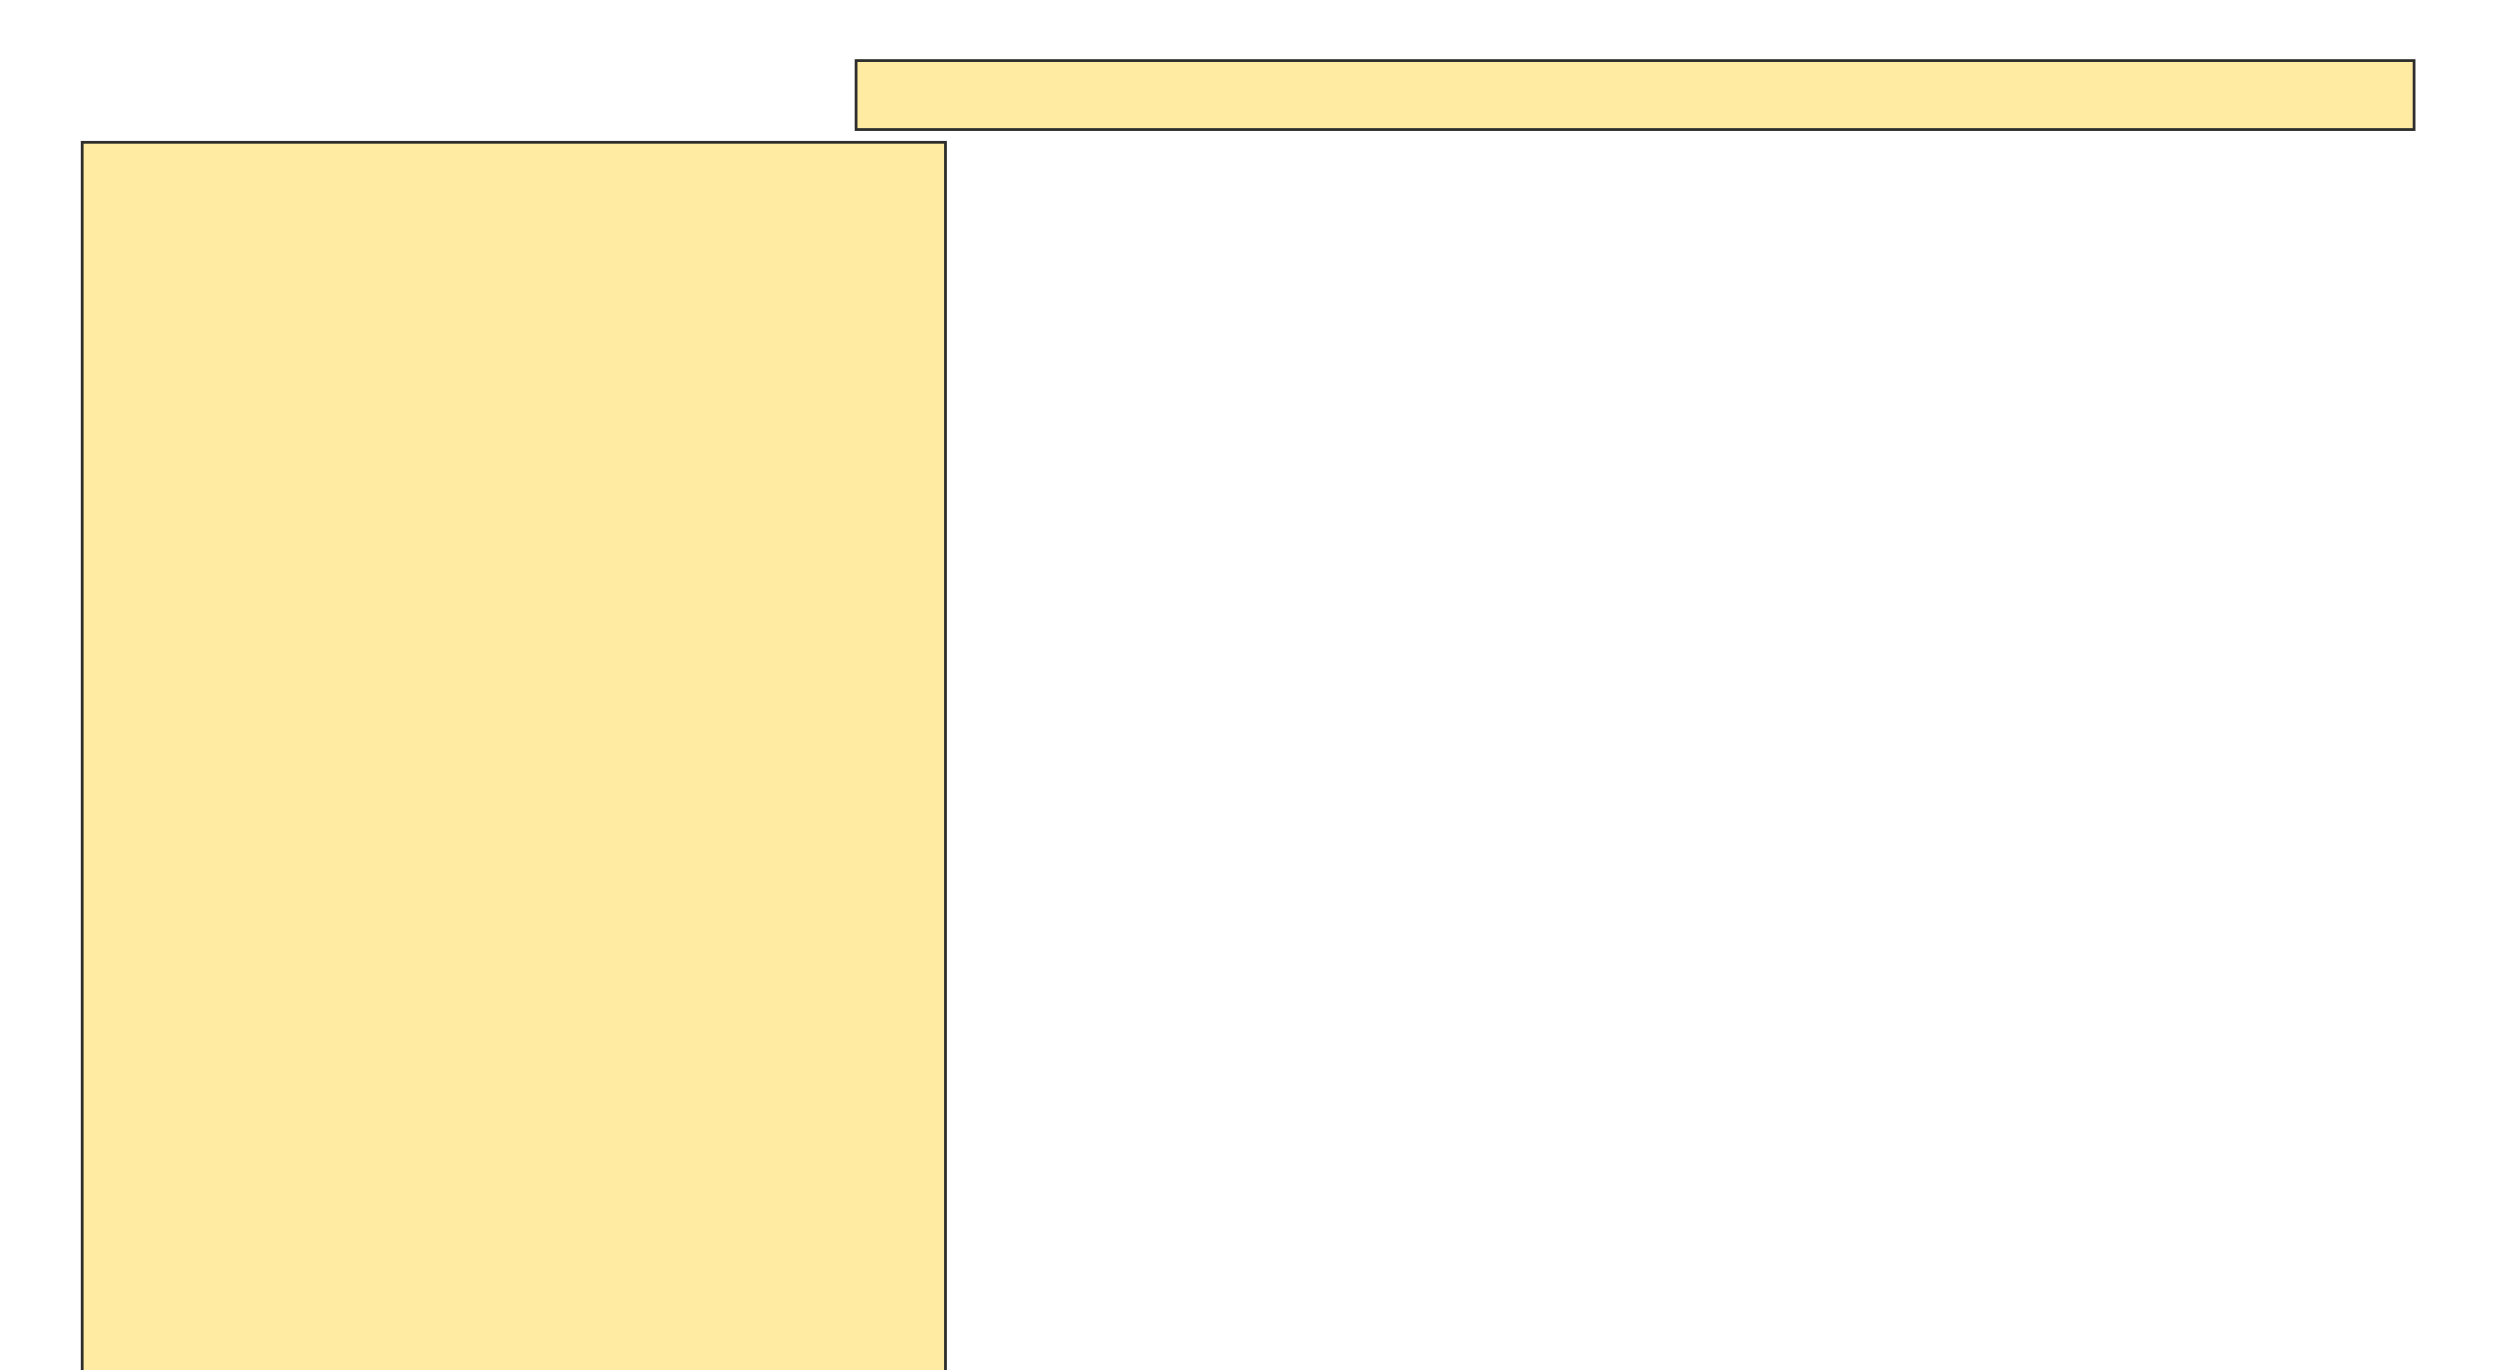
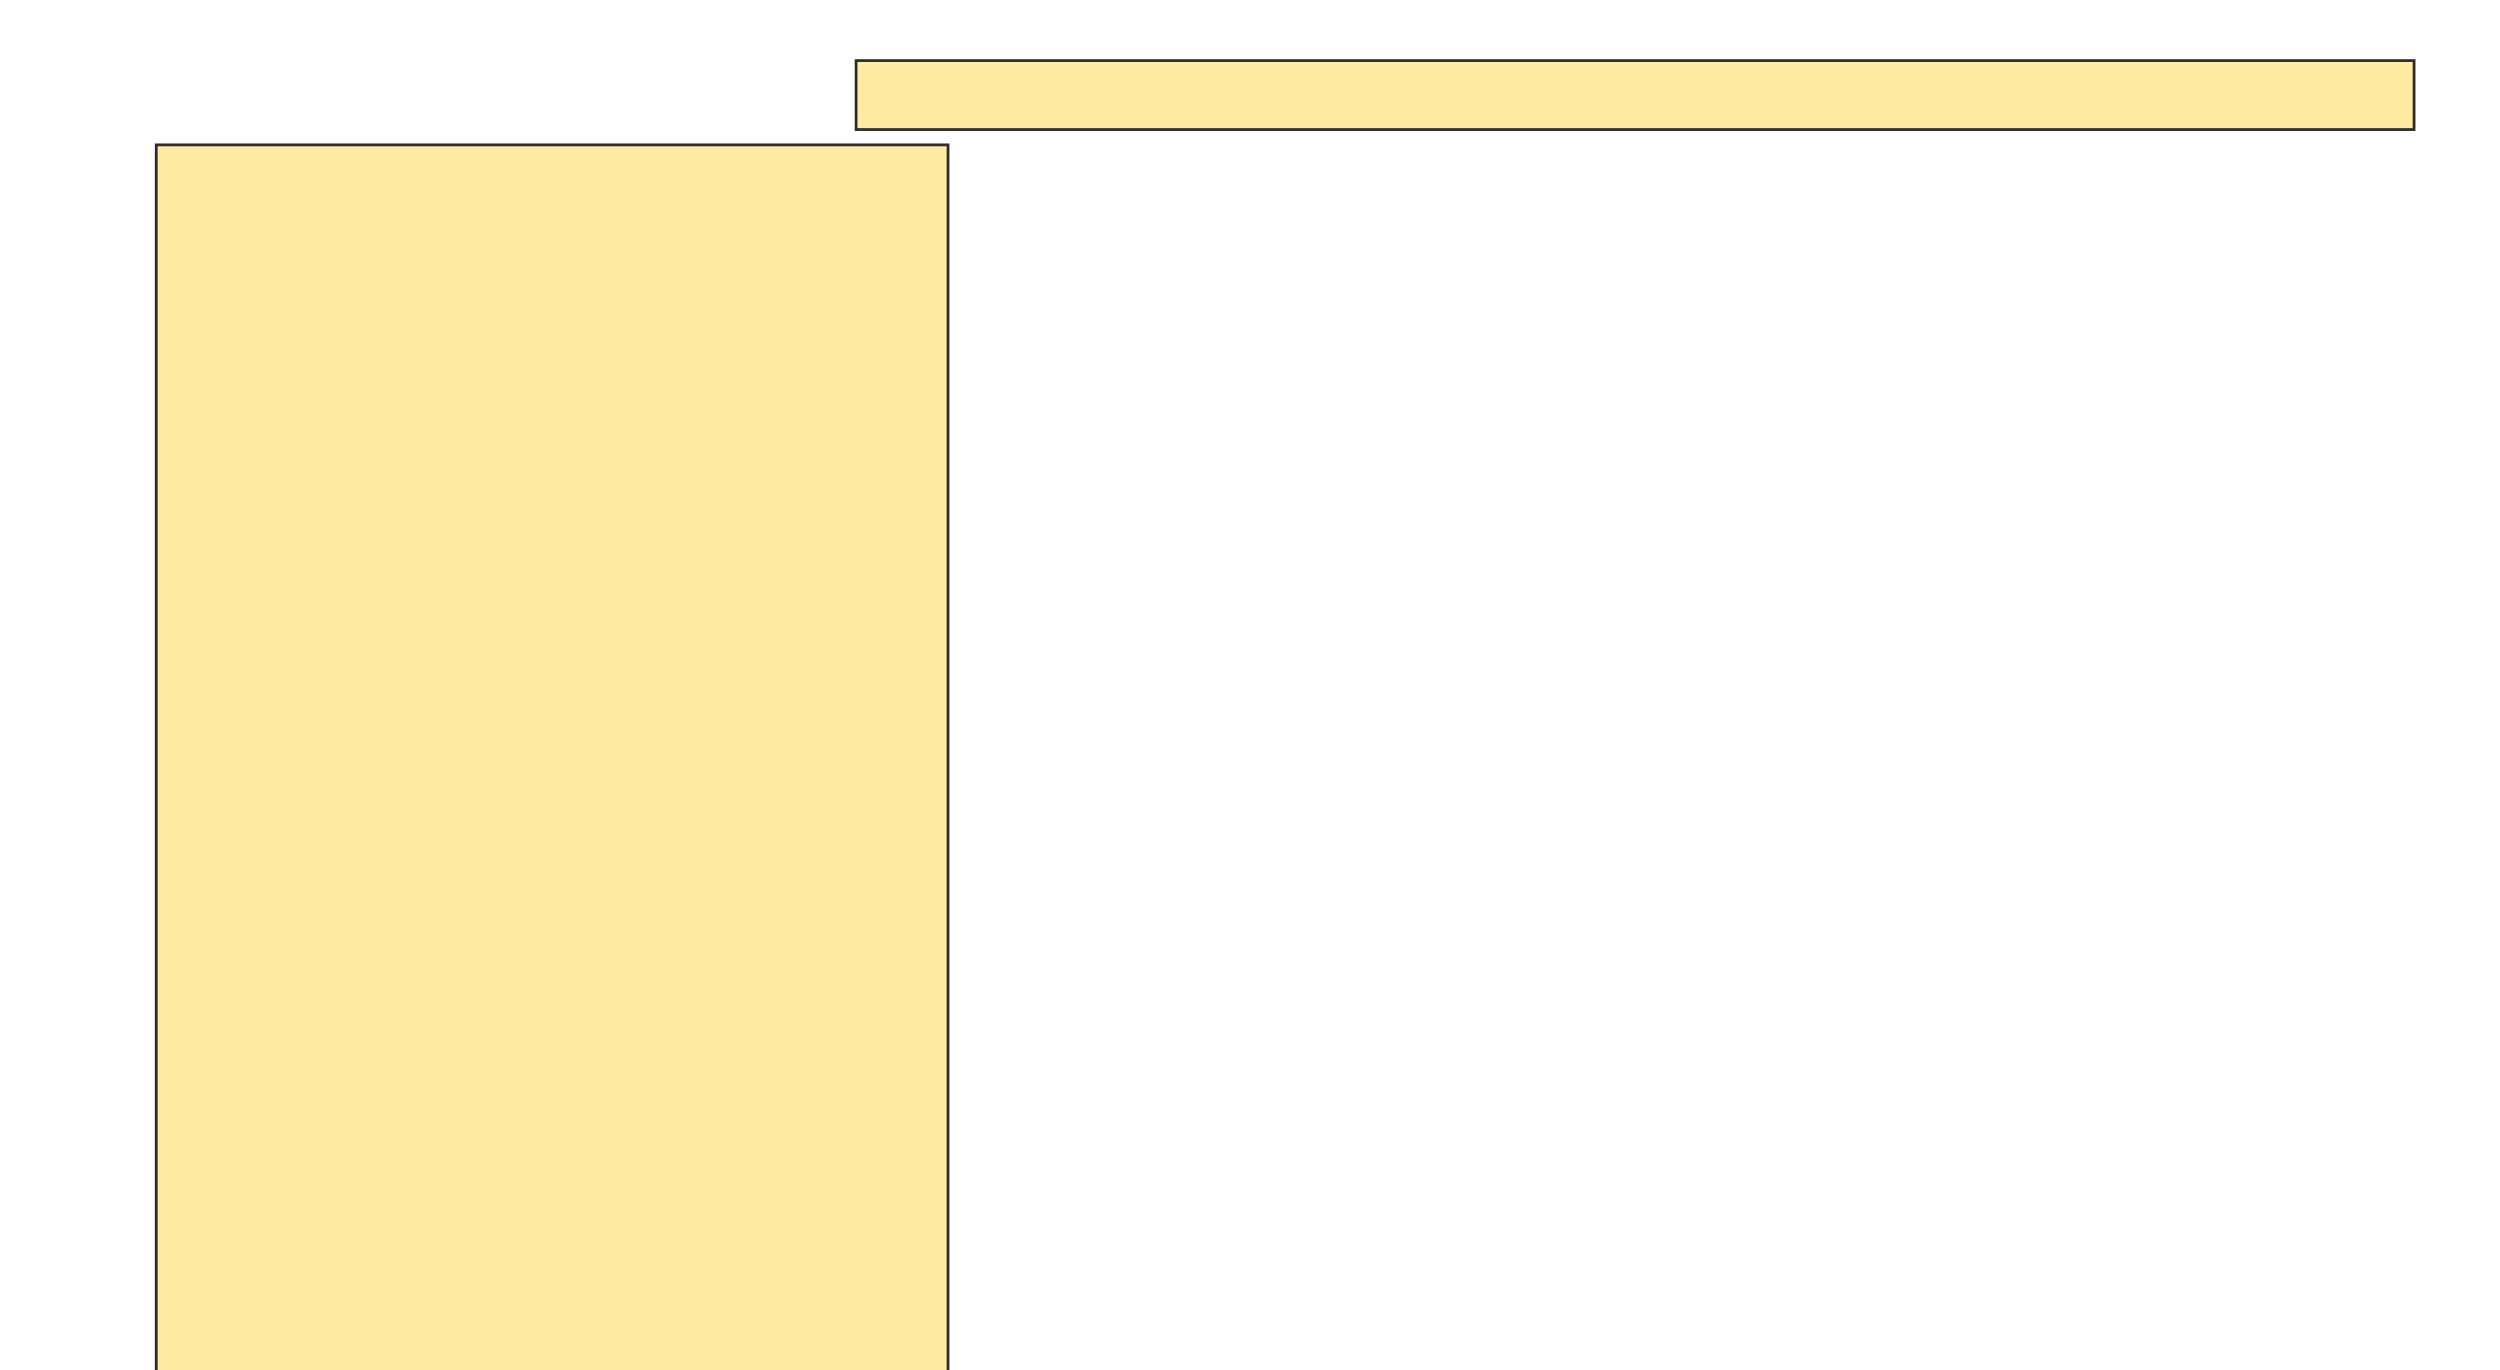
<svg xmlns="http://www.w3.org/2000/svg" width="898" height="492">
  <g>
  </g>
  <g>
-     <rect fill="#FFEBA2" x="307.505" y="21.761" width="559.633" height="24.771" id="38c11d1e88dc494c9e25c8f3bcad54e1-oa-1" stroke="#2D2D2D" />
-     <rect fill="#FFEBA2" stroke="#2D2D2D" stroke-dasharray="null" stroke-linejoin="null" stroke-linecap="null" x="29.523" y="51.119" width="310.092" height="446.789" id="38c11d1e88dc494c9e25c8f3bcad54e1-oa-2" />
+     <rect stroke="#2D2D2D" id="38c11d1e88dc494c9e25c8f3bcad54e1-oa-1" height="24.771" width="559.633" y="21.761" x="307.505" fill="#FFEBA2" />
+     <rect stroke="#2D2D2D" id="38c11d1e88dc494c9e25c8f3bcad54e1-oa-2" height="446.789" width="284.404" y="52.037" x="56.128" stroke-linecap="null" stroke-linejoin="null" stroke-dasharray="null" fill="#FFEBA2" />
  </g>
</svg>
